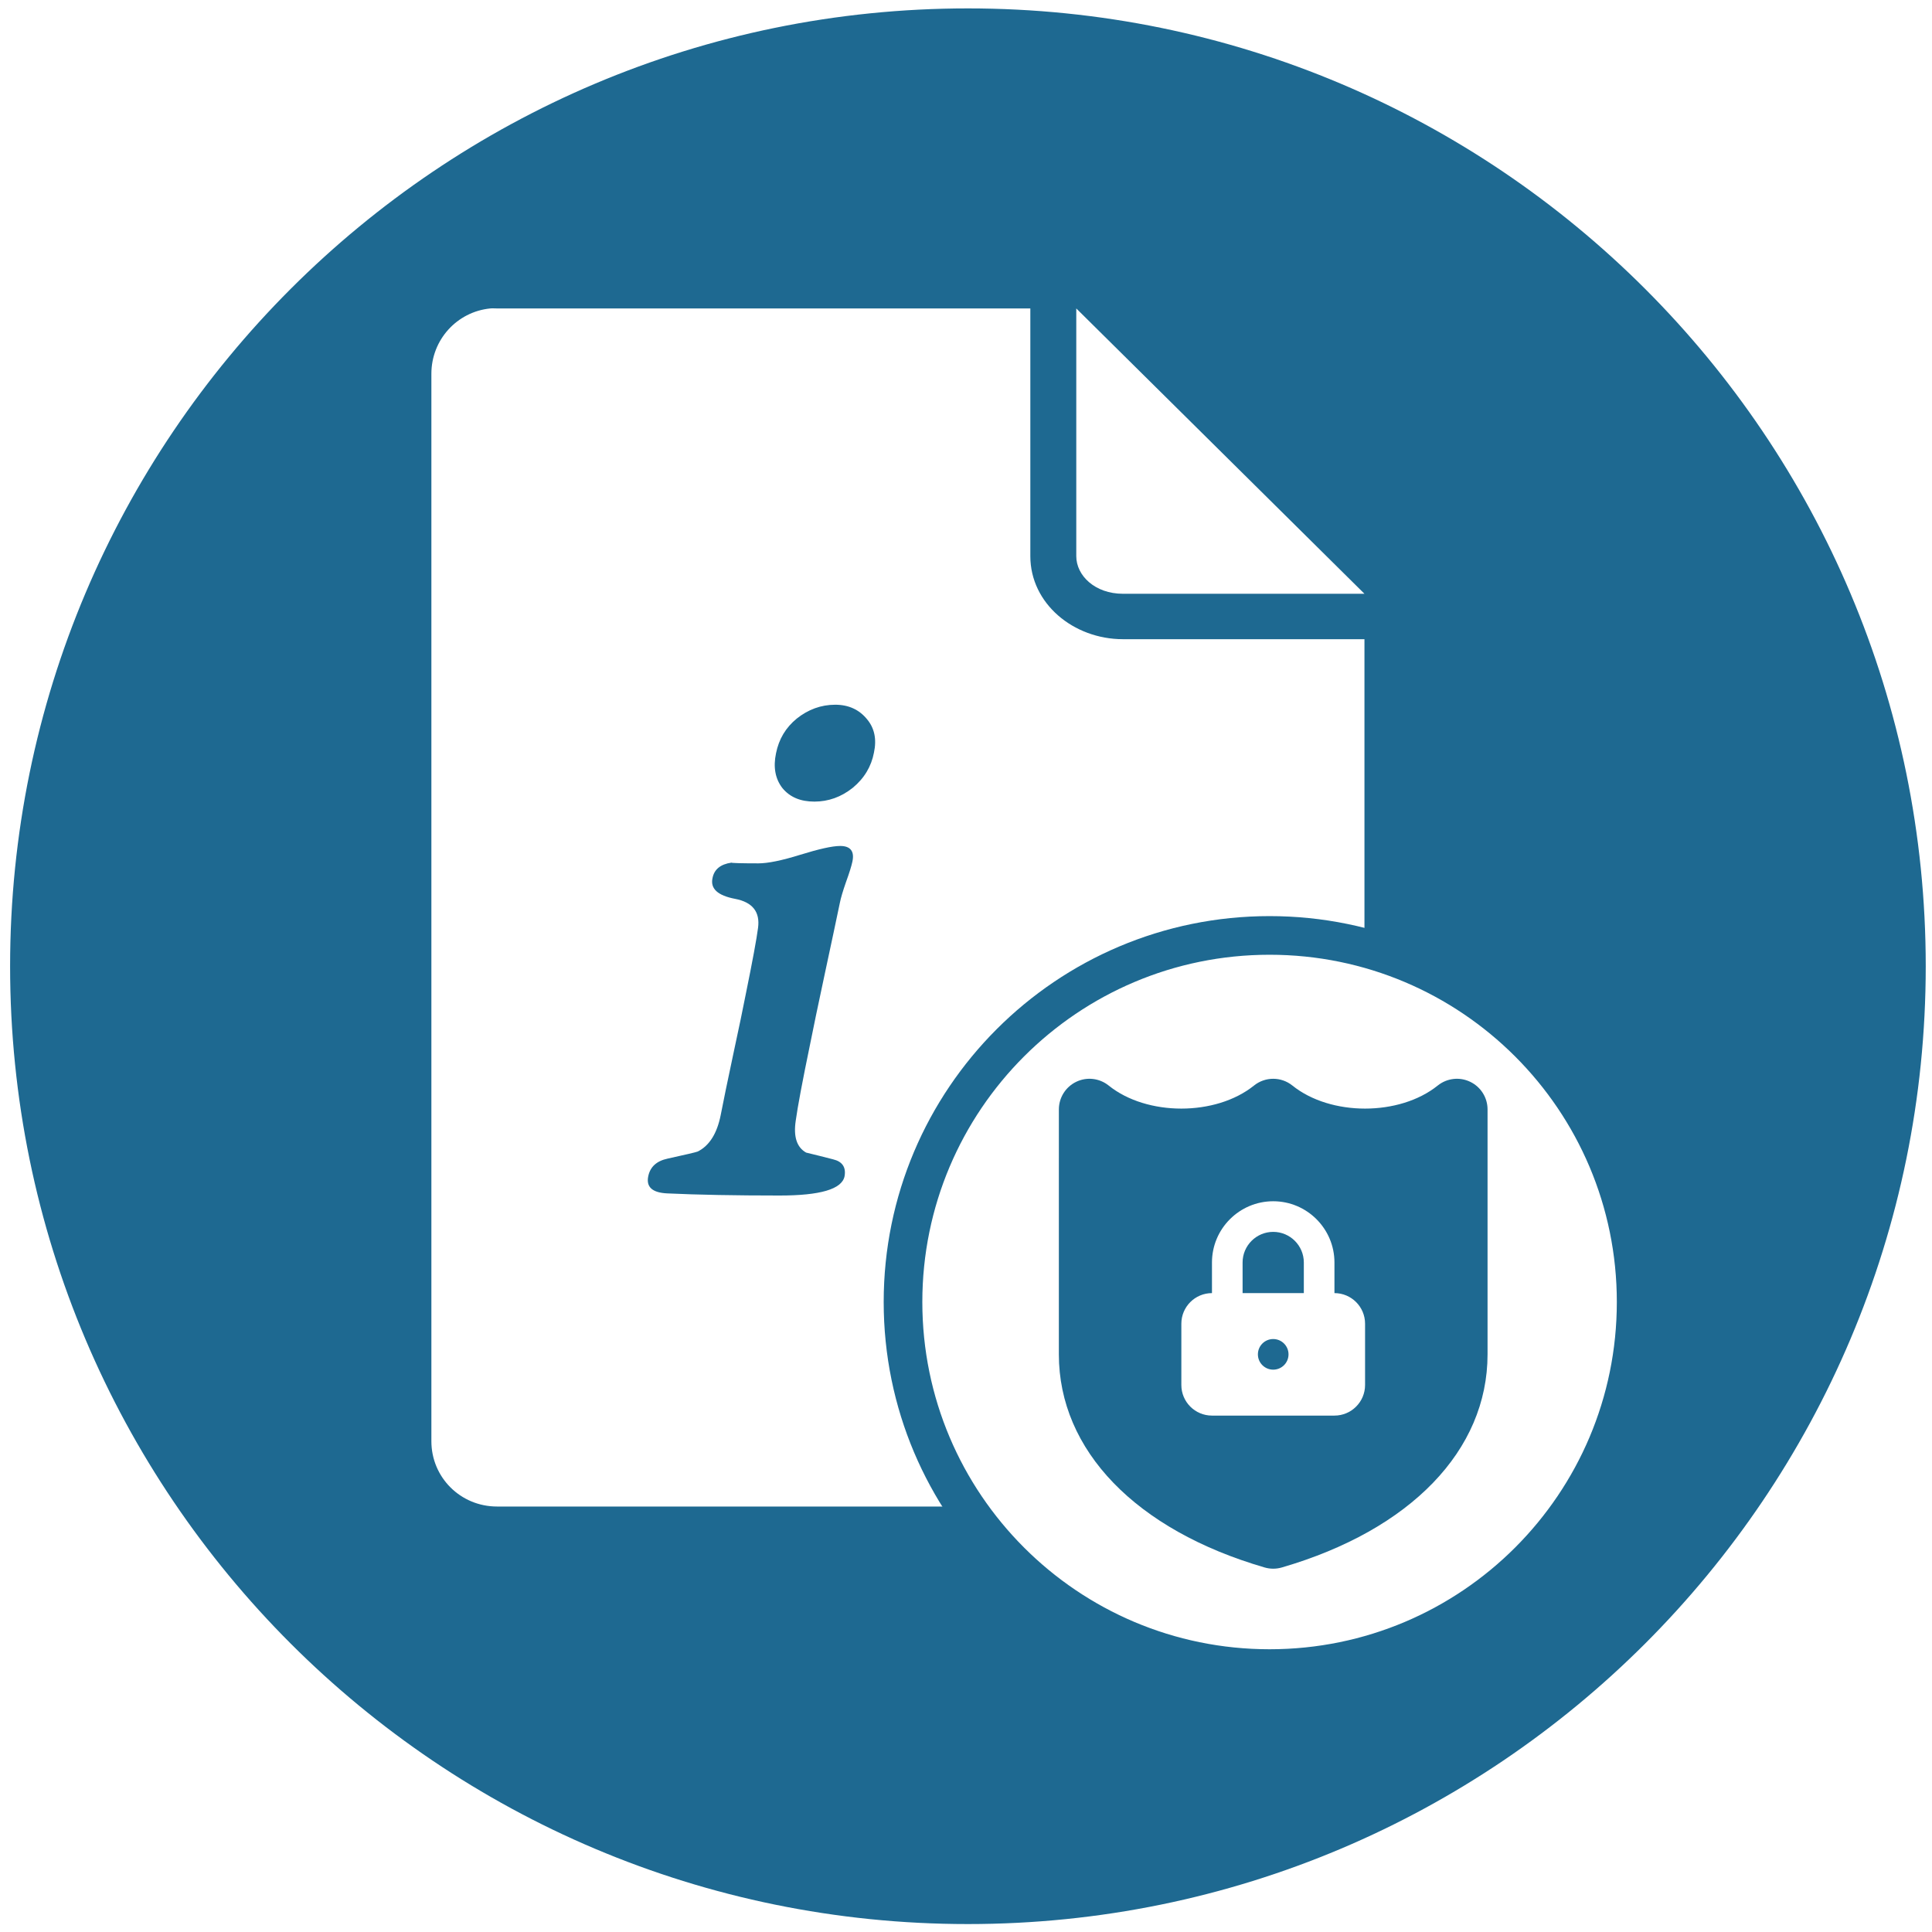
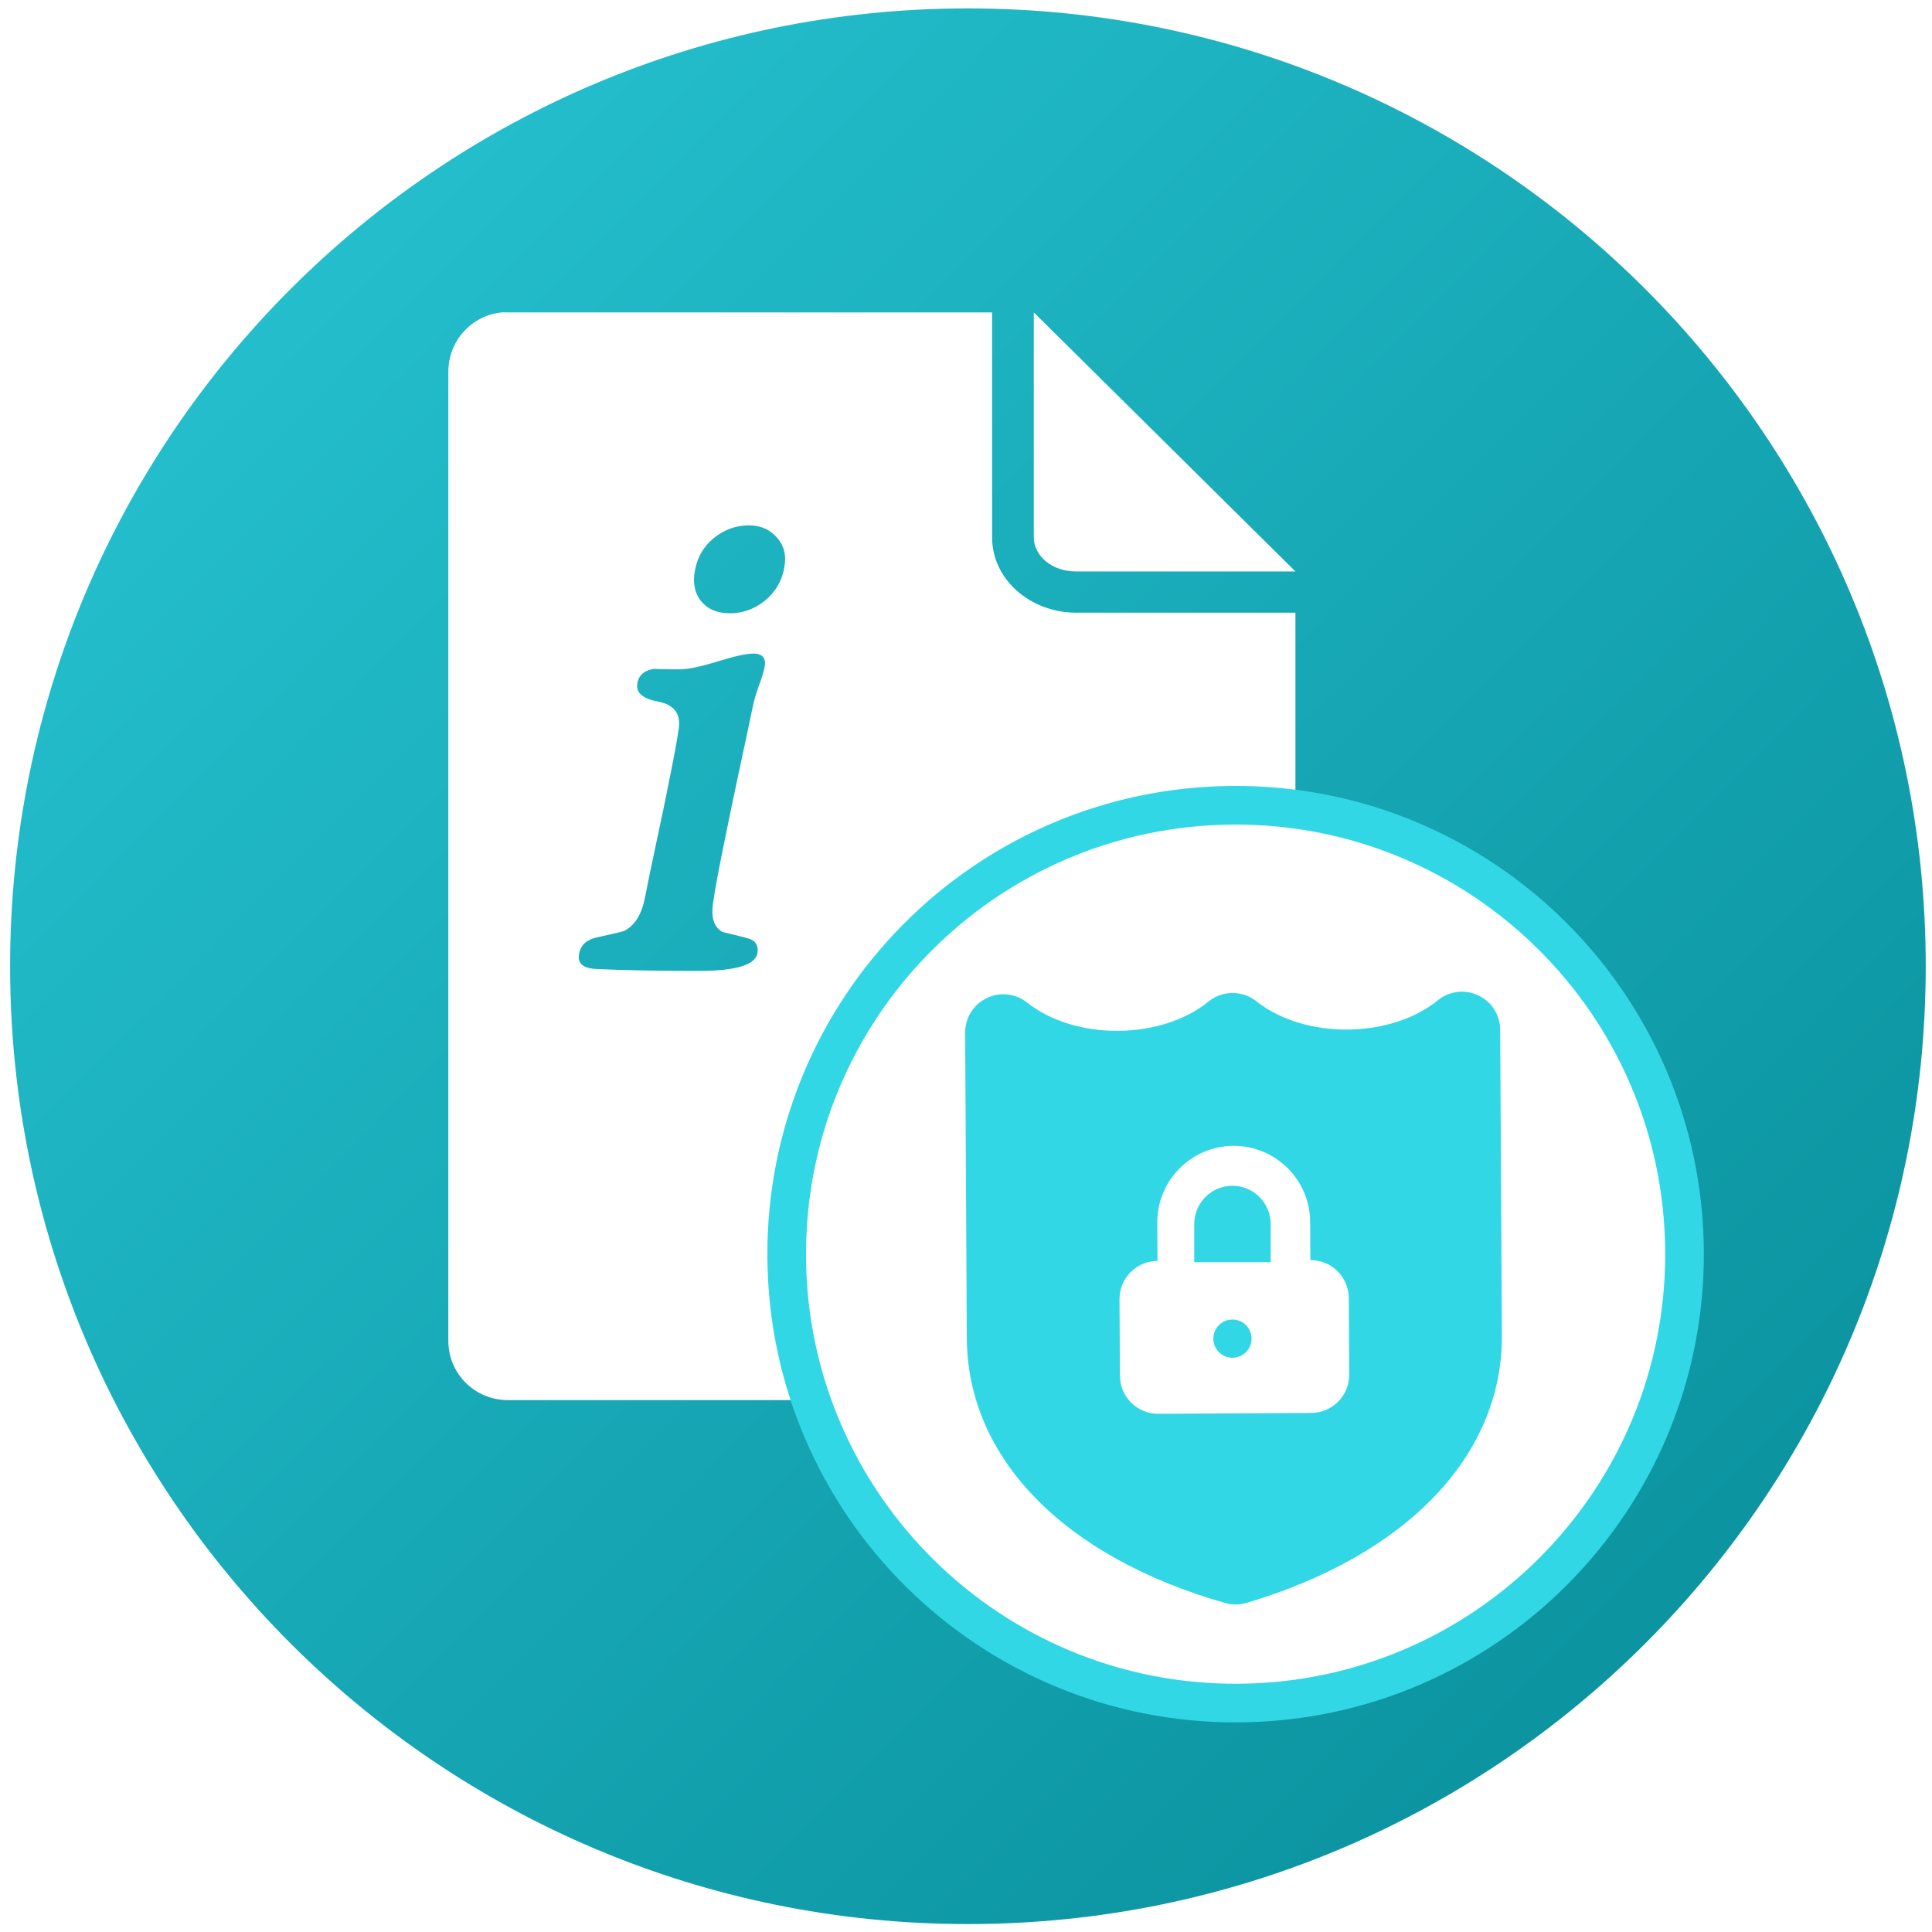
<svg xmlns="http://www.w3.org/2000/svg" viewBox="0 0 500 500">
-   <ellipse style="stroke-width: 0px; fill: rgb(30, 105, 145); stroke: rgb(50, 215, 230);" cx="250.497" cy="250.06" rx="247.883" ry="247.886" />
-   <path d="M 126.875 79.825 C 118.247 80.689 111.642 87.951 111.642 96.724 L 111.642 372.988 C 111.642 382.346 119.175 389.887 128.641 389.887 L 336.123 389.887 C 345.587 389.887 353.12 382.346 353.12 372.988 L 353.12 165.423 L 290.616 165.423 C 277.814 165.423 266.649 156.192 266.649 143.934 L 266.649 79.825 L 128.641 79.825 C 128.049 79.825 127.446 79.769 126.875 79.825 Z M 278.54 79.825 L 278.54 143.934 C 278.54 148.97 283.391 153.668 290.616 153.668 L 353.12 153.668 L 278.54 79.825 Z M 216.152 182.383 C 219.628 182.383 222.333 183.658 224.322 186.056 C 226.312 188.395 226.927 191.273 226.177 194.782 C 225.496 198.35 223.685 201.412 220.702 203.875 C 217.706 206.273 214.364 207.454 210.765 207.454 C 207.155 207.454 204.428 206.305 202.494 203.965 C 200.628 201.565 200.08 198.534 200.83 194.964 C 201.566 191.273 203.344 188.304 206.205 185.964 C 209.134 183.625 212.475 182.383 216.152 182.383 Z M 217.448 218.936 C 220.12 218.936 221.171 220.33 220.601 222.978 C 220.354 224.147 219.807 225.905 218.935 228.304 C 218.12 230.643 217.605 232.4 217.36 233.631 C 216.543 237.693 215.191 243.815 213.459 252.001 C 211.716 260.12 210.452 266.217 209.647 270.275 C 207.658 279.876 206.428 286.454 205.937 290.022 C 205.312 294.145 206.194 296.934 208.63 298.289 C 210.933 298.842 213.224 299.417 215.594 300.031 C 217.952 300.588 219.002 302.042 218.567 304.441 C 217.874 307.764 212.263 309.401 201.746 309.401 C 190.301 309.401 180.588 309.219 172.687 308.85 C 168.82 308.667 167.199 307.211 167.759 304.441 C 168.261 301.979 169.915 300.464 172.776 299.849 C 177.504 298.804 180.141 298.199 180.578 298.012 C 183.628 296.474 185.584 293.289 186.523 288.551 C 187.205 285.046 188.278 279.8 189.765 272.847 C 191.263 265.893 192.336 260.741 193.017 257.235 C 194.761 248.682 195.811 242.984 196.18 240.149 C 196.739 236.03 194.783 233.482 190.233 232.62 C 185.752 231.76 183.819 230.002 184.389 227.292 C 184.813 225.008 186.445 223.656 189.306 223.251 C 189.272 223.346 191.586 223.436 196.269 223.436 C 198.695 223.436 202.316 222.708 207.044 221.232 C 211.838 219.754 215.336 218.936 217.448 218.936 Z" style="fill: rgb(255, 255, 255);" />
-   <ellipse style="fill-rule: evenodd; paint-order: fill; fill: rgb(255, 255, 255); stroke: rgb(30, 105, 145); stroke-width: 10px;" cx="328.566" cy="336.957" rx="94.868" ry="94.869" />
-   <g id="Capa_1" transform="matrix(0.247639, 0, 0, 0.247639, 234.3677, 257.8125)" style="">
+   <defs>
+     <linearGradient gradientUnits="userSpaceOnUse" x1="250.497" y1="2.174" x2="250.497" y2="497.946" id="gradient-0">
+       <stop offset="0" style="stop-color: rgb(19.608% 84.314% 90.196%)" />
+       <stop offset="1" style="stop-color: rgb(0% 49.648% 54.425%)" />
+     </linearGradient>
+     <linearGradient gradientUnits="userSpaceOnUse" x1="254.286" y1="-47.037" x2="254.286" y2="448.735" id="gradient-1" spreadMethod="pad" gradientTransform="matrix(0.702758, -0.711436, 1.488172, 1.470059, -249.6397, 117.4271)">
+       <stop offset="0" style="stop-color: rgb(19.608% 84.314% 90.196%)" />
+       <stop offset="1" style="stop-color: rgb(0% 49.648% 54.425%)" />
+     </linearGradient>
+   </defs>
+   <ellipse style="stroke-width: 0px; stroke: url(&quot;#gradient-0&quot;); fill: url(&quot;#gradient-1&quot;); paint-order: fill;" cx="250.497" cy="250.06" rx="247.883" ry="247.886" />
+   <path d="M 129.856 80.851 C 122.023 81.635 116.027 88.228 116.027 96.193 L 116.027 347.004 C 116.027 355.5 122.865 362.346 131.46 362.346 L 319.825 362.346 C 328.417 362.346 335.256 355.5 335.256 347.004 L 335.256 158.563 L 278.511 158.563 C 266.888 158.563 256.752 150.182 256.752 139.054 L 256.752 80.851 L 131.46 80.851 C 130.922 80.851 130.375 80.8 129.856 80.851 Z M 267.547 80.851 L 267.547 139.054 C 267.547 143.626 271.951 147.891 278.511 147.891 L 335.256 147.891 L 267.547 80.851 Z M 193.808 135.96 C 196.963 135.96 199.418 137.117 201.224 139.295 C 203.031 141.418 203.59 144.031 202.909 147.217 C 202.29 150.456 200.647 153.235 197.938 155.472 C 195.218 157.649 192.184 158.721 188.917 158.721 C 185.639 158.721 183.164 157.677 181.408 155.553 C 179.713 153.375 179.216 150.623 179.897 147.381 C 180.565 144.031 182.18 141.335 184.777 139.211 C 187.436 137.087 190.469 135.96 193.808 135.96 Z M 194.984 169.145 C 197.41 169.145 198.364 170.41 197.846 172.815 C 197.622 173.876 197.126 175.472 196.334 177.65 C 195.594 179.774 195.126 181.369 194.904 182.486 C 194.162 186.174 192.935 191.732 191.362 199.163 C 189.78 206.534 188.633 212.07 187.901 215.754 C 186.095 224.471 184.979 230.442 184.534 233.682 C 183.966 237.425 184.766 239.957 186.978 241.187 C 189.069 241.689 191.149 242.211 193.3 242.769 C 195.442 243.274 196.394 244.595 196 246.772 C 195.37 249.789 190.276 251.275 180.729 251.275 C 170.338 251.275 161.52 251.11 154.347 250.775 C 150.836 250.609 149.364 249.287 149.873 246.772 C 150.329 244.537 151.831 243.162 154.428 242.603 C 158.72 241.654 161.114 241.105 161.511 240.935 C 164.279 239.54 166.056 236.648 166.908 232.346 C 167.528 229.165 168.501 224.401 169.851 218.089 C 171.212 211.776 172.185 207.099 172.804 203.915 C 174.388 196.151 175.34 190.977 175.676 188.404 C 176.183 184.664 174.408 182.351 170.276 181.568 C 166.208 180.787 164.453 179.191 164.971 176.731 C 165.356 174.658 166.837 173.431 169.435 173.063 C 169.404 173.148 171.504 173.23 175.757 173.23 C 177.959 173.23 181.246 172.57 185.539 171.229 C 189.891 169.888 193.067 169.145 194.984 169.145 Z" style="fill: rgb(255, 255, 255);" />
+   <ellipse style="fill-rule: evenodd; paint-order: fill; fill: rgb(255, 255, 255); stroke-width: 10px; stroke: rgb(50, 215, 230); transform-origin: 328.566px 336.957px;" cx="328.566" cy="336.957" rx="116.179" ry="116.18" transform="matrix(0.999984, -0.005572, 0.005572, 0.999984, -10.66555, -10.54759)" />
+   <g id="Capa_1" transform="matrix(0.30909, 0, 0, 0.30909, 200.2107, 230.7442)" style="">
    <g transform="matrix(1, 0, 0, 1, 128.1755, 86.31013)">
-       <path d="M256.004,159.996c-17.641,0-32,14.359-32,32v32h64v-32C288.004,174.355,273.645,159.996,256.004,159.996z" style="fill: rgb(30, 105, 145);" />
-       <path d="M461.832,3.145c-11.111-5.328-24.266-3.797-33.893,3.922c-39.982,32.141-111.951,32.125-151.873,0.016 c-11.719-9.438-28.406-9.422-40.125-0.016C195.975,39.207,123.975,39.191,84.068,7.082c-9.611-7.734-22.81-9.266-33.877-3.938 C39.086,8.457,32.008,19.691,32.008,32.004l-0.016,256c0,100.297,80.406,183.555,215.074,222.727 c2.922,0.844,5.922,1.266,8.939,1.266c3.014,0,6.016-0.422,8.938-1.266c134.67-39.172,215.061-122.414,215.061-222.727v-256 C480.004,19.691,472.941,8.457,461.832,3.145z M352.004,319.996c0,17.68-14.326,32-32,32h-128c-17.674,0-32-14.32-32-32v-64 c0-17.672,14.326-32,32-32v-32c0-35.281,28.703-64,64-64c35.297,0,64,28.719,64,64v32c17.674,0,32,14.328,32,32V319.996z" style="stroke-width: 18.508px; fill: rgb(30, 105, 145);" />
-       <path d="M256.004,271.996c-8.836,0-16,7.164-16,16c0,8.844,7.164,16,16,16c8.836,0,16-7.156,16-16 C272.004,279.16,264.84,271.996,256.004,271.996z" style="fill: rgb(30, 105, 145);" />
+       <path d="M256.004,159.996c-17.641,0-32,14.359-32,32v32h64v-32C288.004,174.355,273.645,159.996,256.004,159.996z" style="fill: rgb(50, 215, 230);" />
+       <path d="M 461.832 3.145 C 450.721 -2.183 437.566 -0.652 427.939 7.067 C 387.957 39.208 315.988 39.192 276.066 7.083 C 264.347 -2.355 247.66 -2.339 235.941 7.067 C 195.975 39.207 123.975 39.191 84.068 7.082 C 74.457 -0.652 61.258 -2.184 50.191 3.144 C 39.086 8.457 32.008 19.691 32.008 32.004 L 31.992 288.004 C 31.992 388.301 112.398 471.559 247.066 510.731 C 249.988 511.575 252.988 511.997 256.005 511.997 C 259.019 511.997 262.021 511.575 264.943 510.731 C 399.613 471.559 480.004 388.317 480.004 288.004 L 480.004 32.004 C 480.004 19.691 472.941 8.457 461.832 3.145 Z M 352.004 319.996 C 352.004 337.676 337.678 351.996 320.004 351.996 L 192.004 351.996 C 174.33 351.996 160.004 337.676 160.004 319.996 L 160.004 255.996 C 160.004 238.324 174.33 223.996 192.004 223.996 L 192.004 191.996 C 192.004 156.715 220.707 127.996 256.004 127.996 C 291.301 127.996 320.004 156.715 320.004 191.996 L 320.004 223.996 C 337.678 223.996 352.004 238.324 352.004 255.996 L 352.004 319.996 Z" style="stroke-width: 18.508px; fill: rgb(50, 215, 230); transform-origin: 252.21px 233.286px;" transform="matrix(0.999984, -0.005572, 0.005572, 0.999984, 0, 0)" />
+       <path d="M256.004,271.996c-8.836,0-16,7.164-16,16c0,8.844,7.164,16,16,16c8.836,0,16-7.156,16-16 C272.004,279.16,264.84,271.996,256.004,271.996z" style="fill: rgb(50, 215, 230);" />
    </g>
  </g>
</svg>
